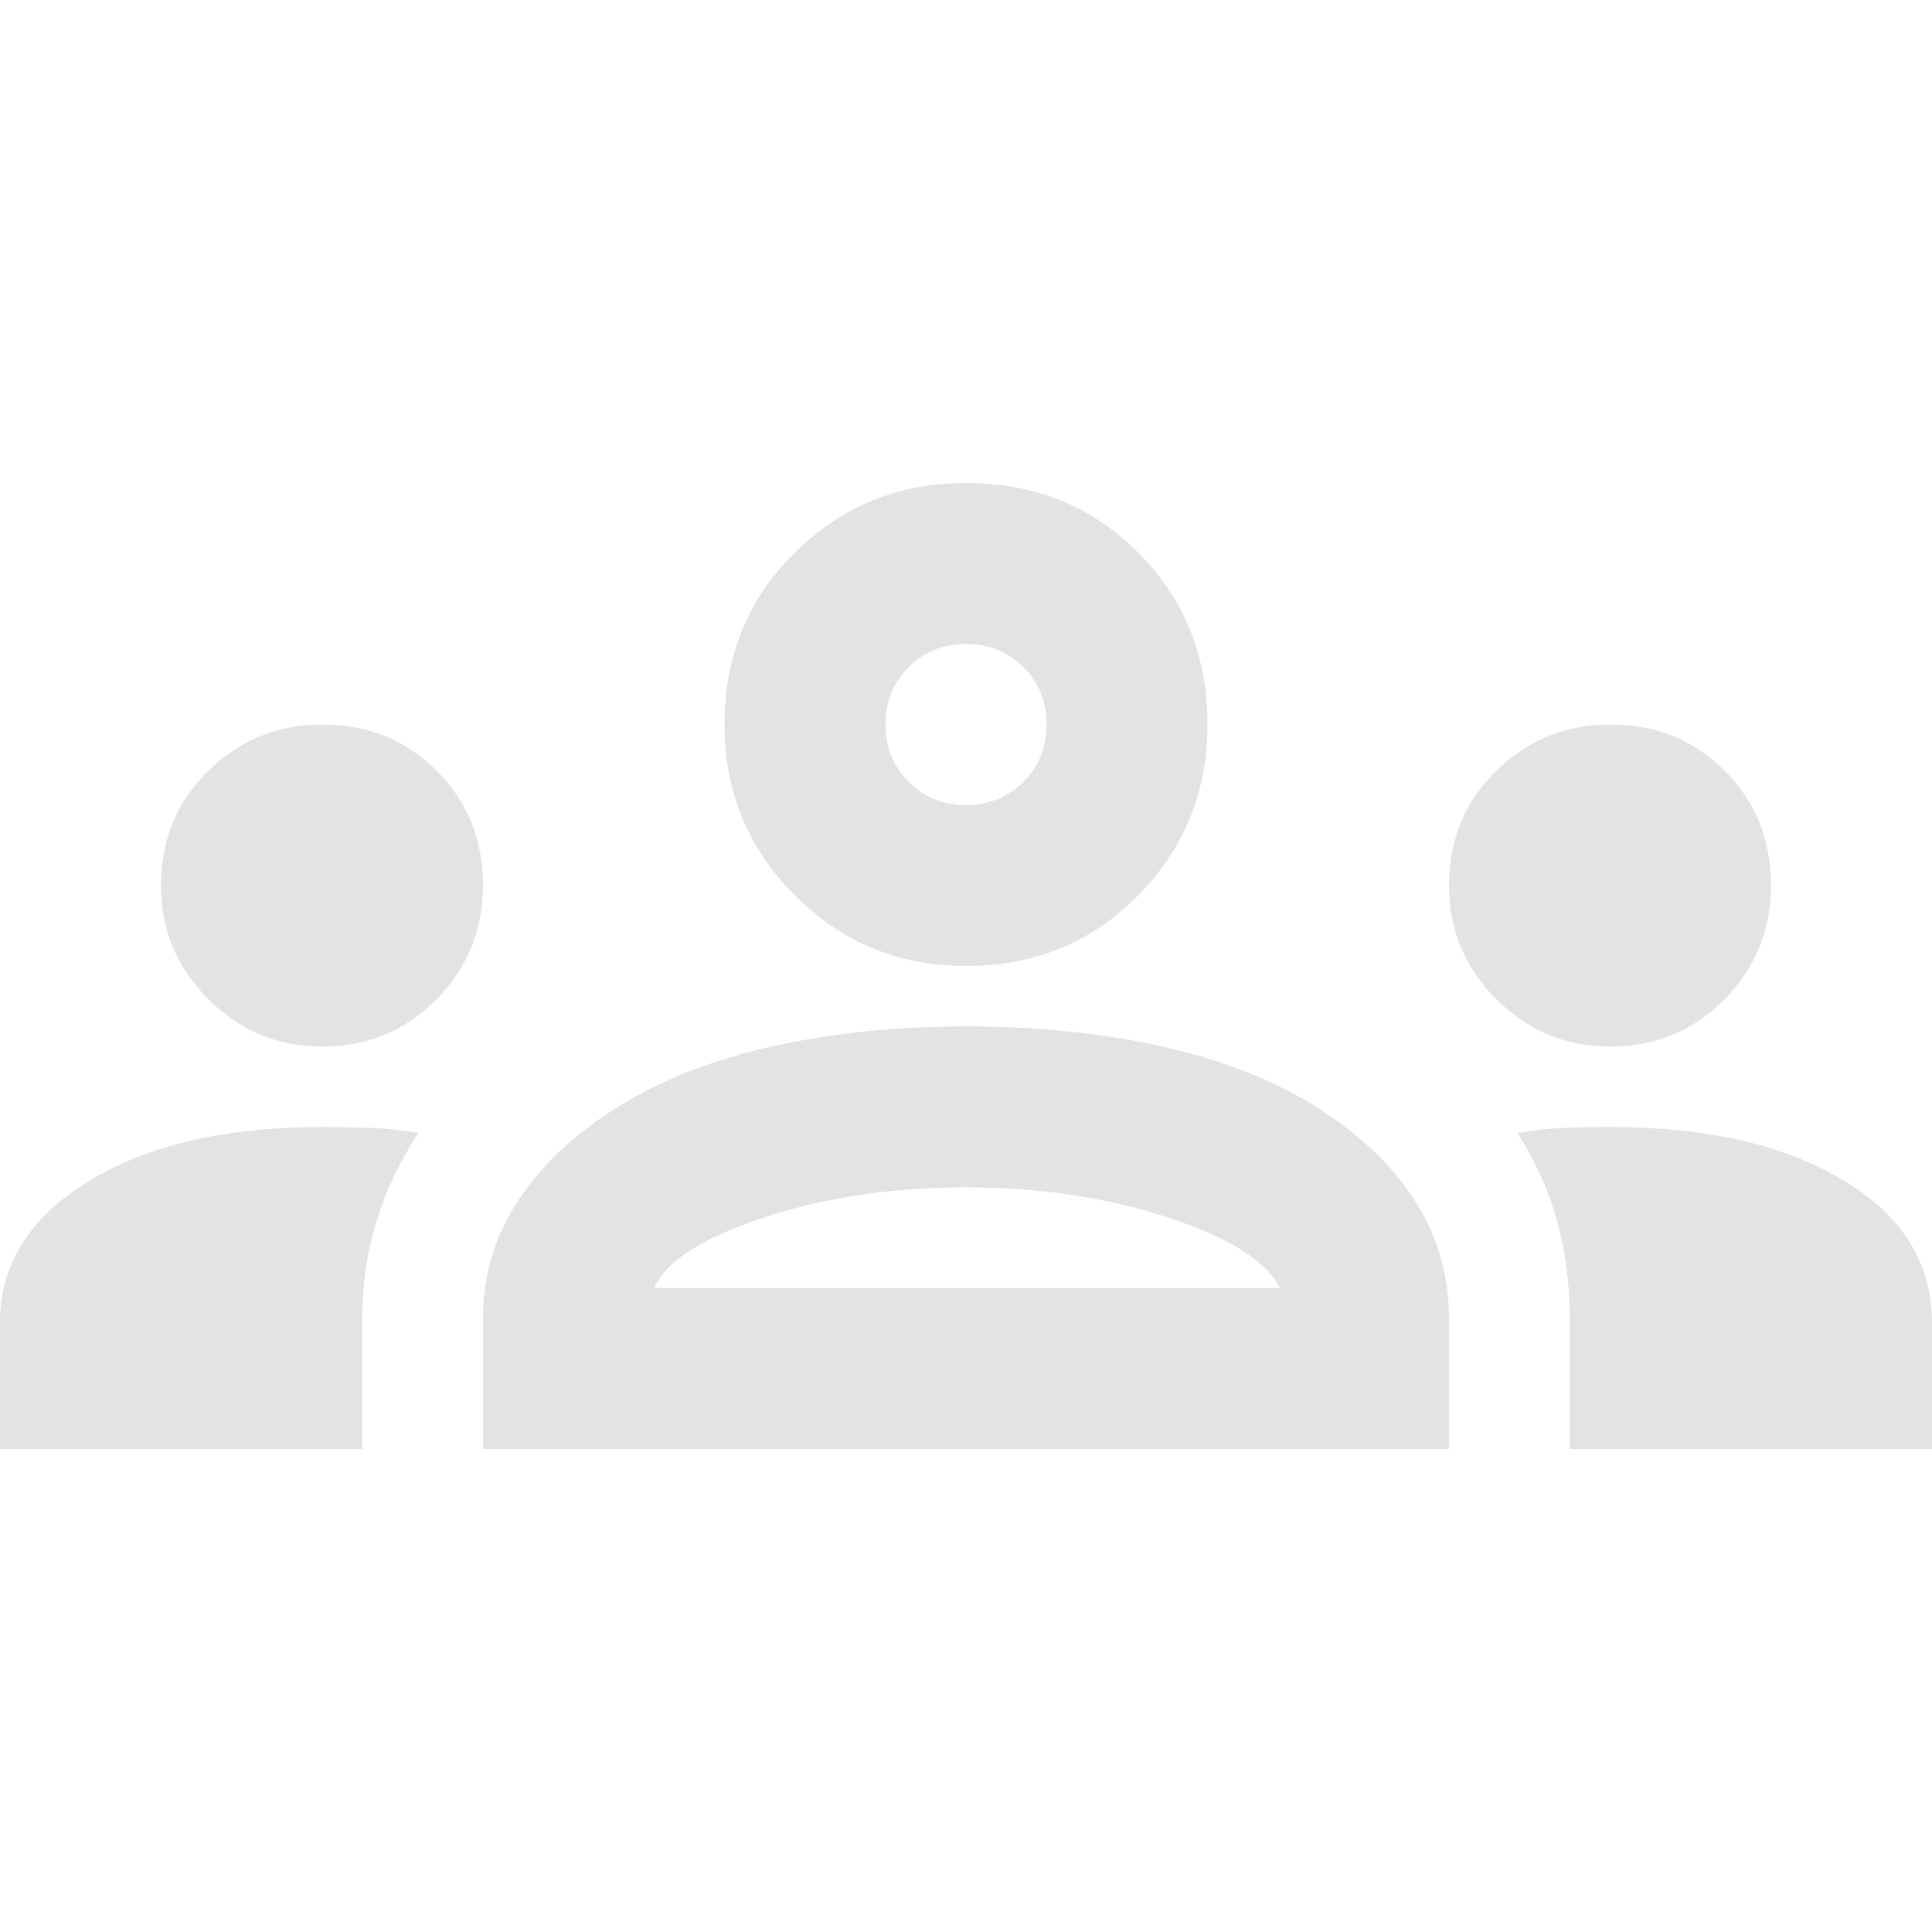
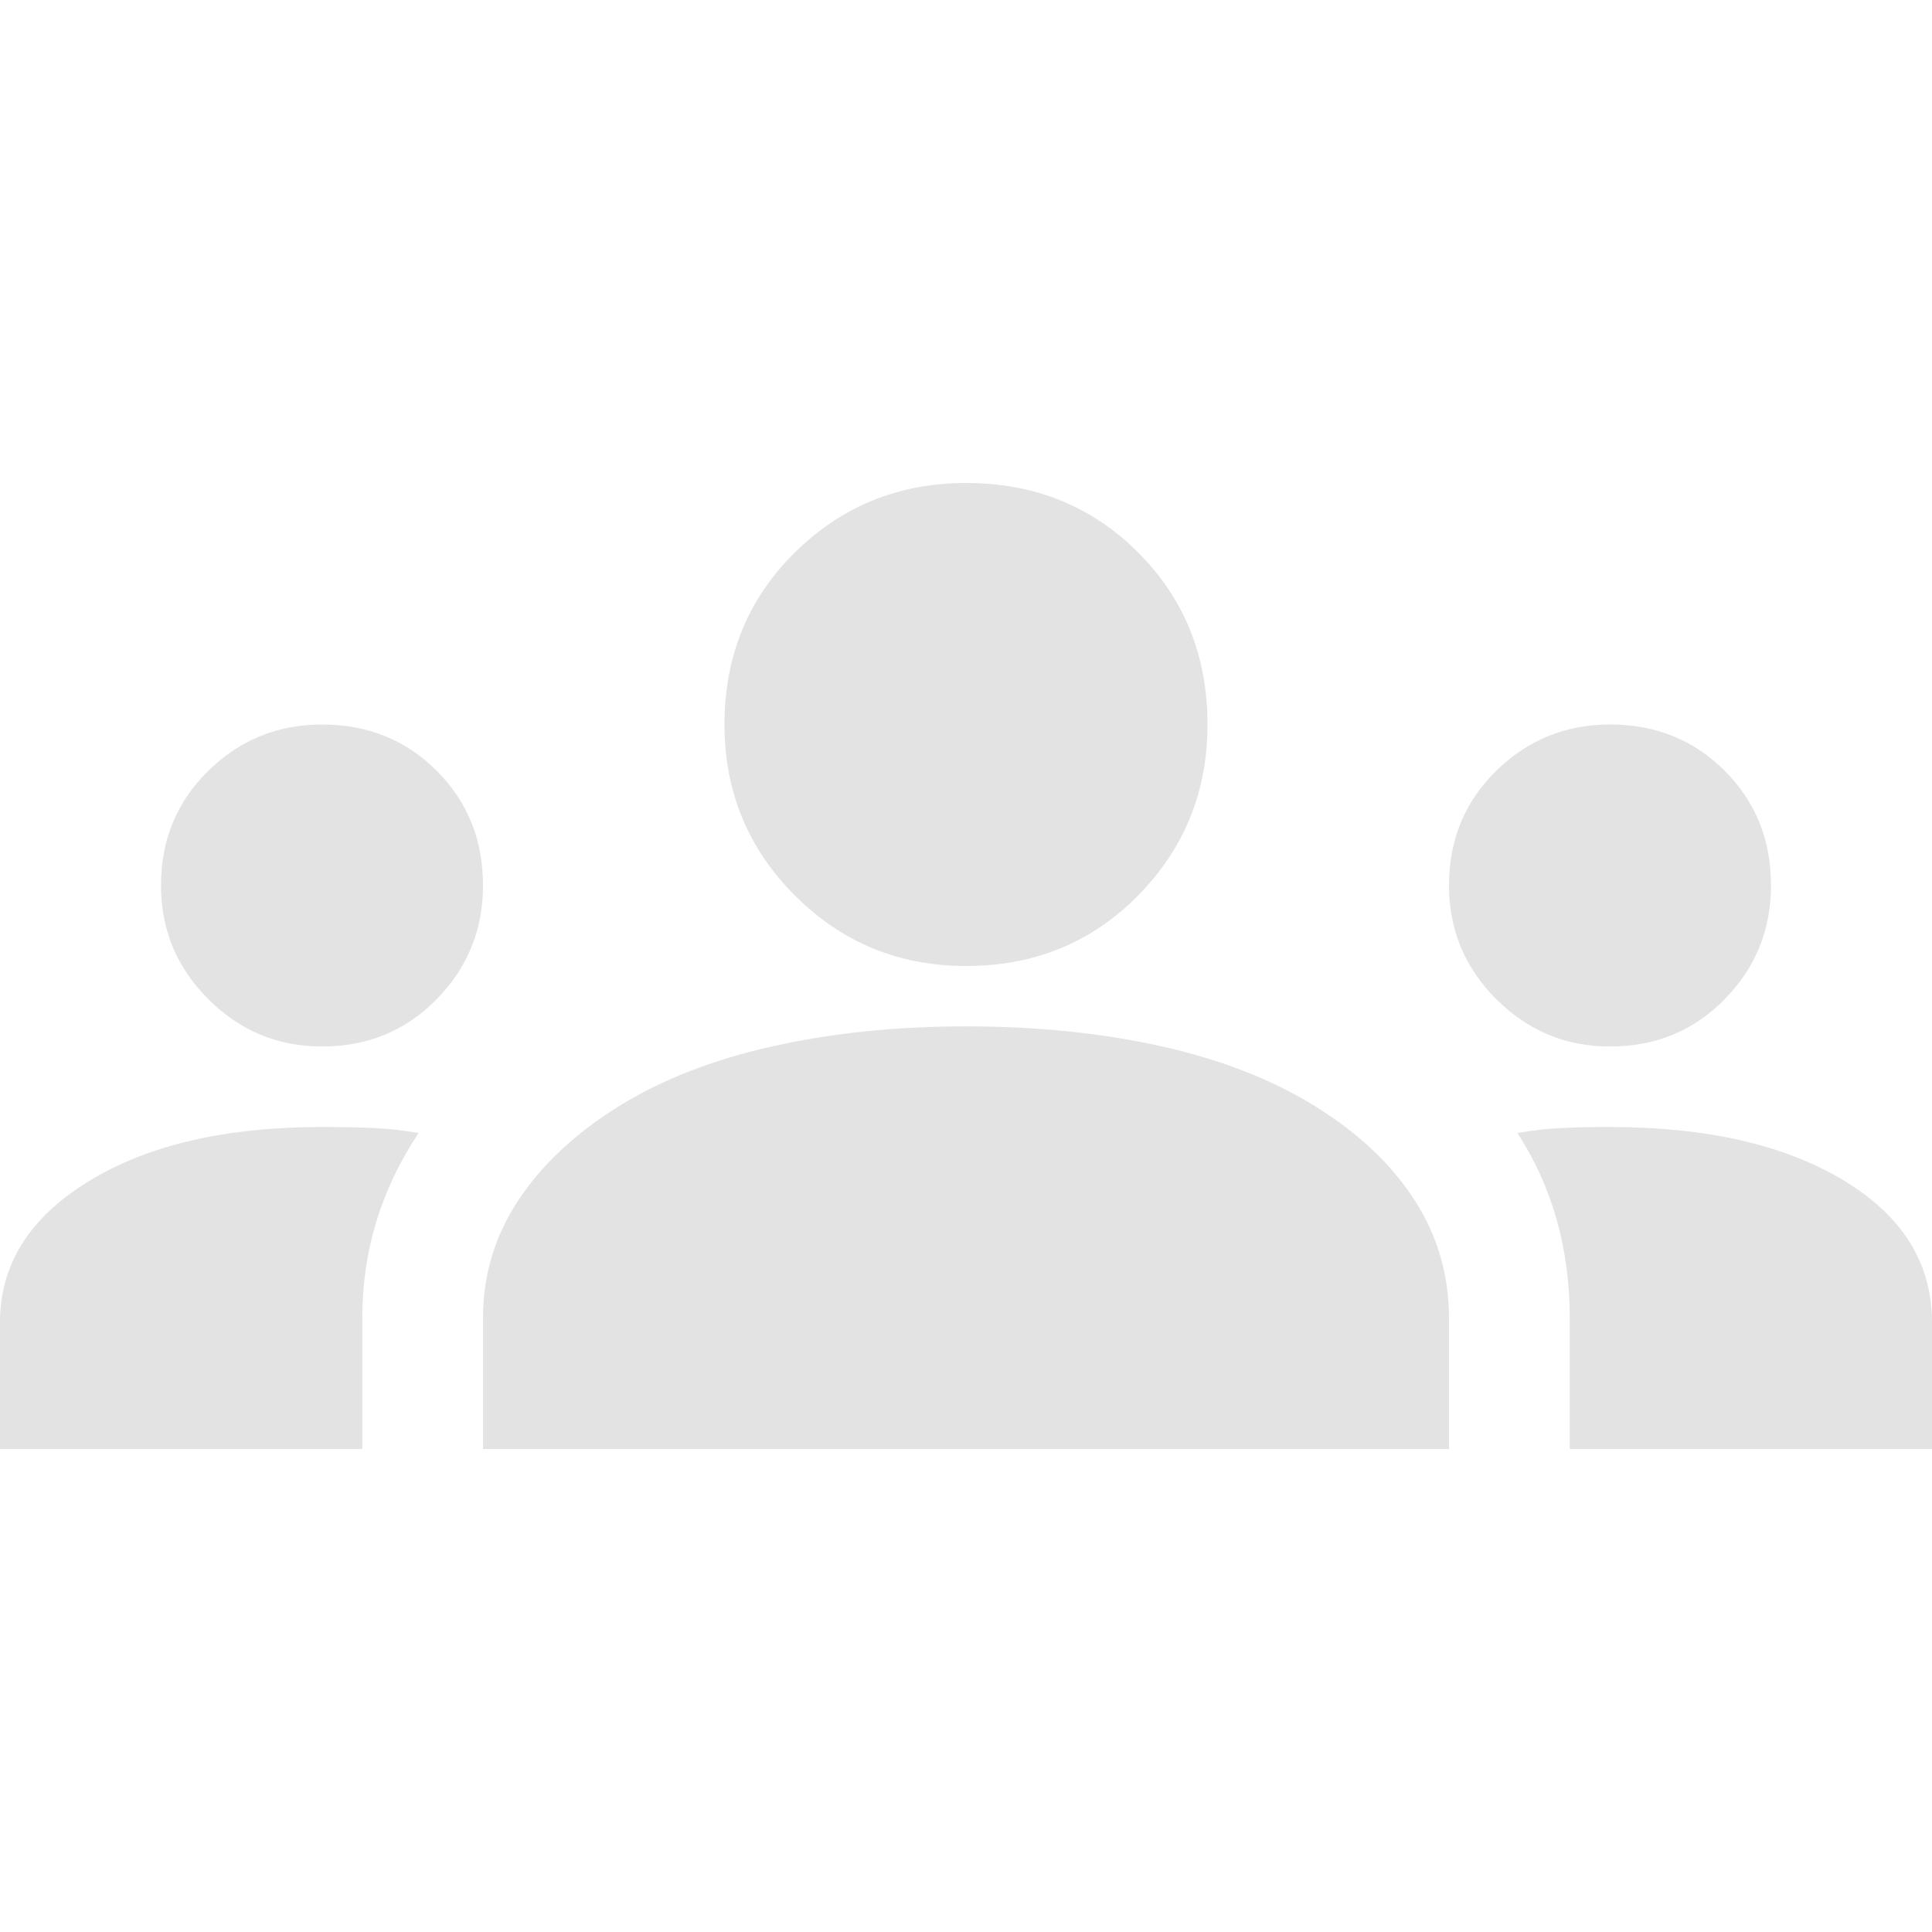
<svg xmlns="http://www.w3.org/2000/svg" height="24px" viewBox="0 0 24 24" width="24px" fill="#e3e3e3">
-   <path d="M0.0 18.0V16.425Q0.0 15.35 1.1 14.675Q2.2 14.0 4.0 14.0Q4.325 14.0 4.625 14.012Q4.925 14.025 5.2 14.075Q4.85 14.6 4.675 15.175Q4.5 15.75 4.5 16.375V18.0ZM6.0 18.0V16.375Q6.0 15.575 6.438 14.912Q6.875 14.25 7.675 13.75Q8.475 13.25 9.588 13.0Q10.7 12.75 12.0 12.75Q13.325 12.75 14.438 13.0Q15.55 13.25 16.35 13.75Q17.15 14.25 17.575 14.912Q18.0 15.575 18.0 16.375V18.0ZM19.5 18.0V16.375Q19.5 15.725 19.337 15.15Q19.175 14.575 18.85 14.075Q19.125 14.025 19.413 14.012Q19.7 14.0 20.0 14.0Q21.8 14.0 22.9 14.662Q24.0 15.325 24.0 16.425V18.0ZM8.125 16.0H15.9Q15.65 15.5 14.512 15.125Q13.375 14.75 12.0 14.75Q10.625 14.75 9.488 15.125Q8.35 15.5 8.125 16.0ZM4.0 13.0Q3.175 13.0 2.588 12.412Q2.0 11.825 2.0 11.0Q2.0 10.15 2.588 9.575Q3.175 9.0 4.0 9.0Q4.85 9.0 5.425 9.575Q6.0 10.15 6.0 11.0Q6.0 11.825 5.425 12.412Q4.85 13.0 4.0 13.0ZM20.0 13.0Q19.175 13.0 18.587 12.412Q18.0 11.825 18.0 11.0Q18.0 10.15 18.587 9.575Q19.175 9.0 20.0 9.0Q20.85 9.0 21.425 9.575Q22.0 10.15 22.0 11.0Q22.0 11.825 21.425 12.412Q20.85 13.0 20.0 13.0ZM12.0 12.0Q10.75 12.0 9.875 11.125Q9.0 10.25 9.0 9.0Q9.0 7.725 9.875 6.862Q10.75 6.0 12.0 6.0Q13.275 6.0 14.137 6.862Q15.0 7.725 15.0 9.0Q15.0 10.25 14.137 11.125Q13.275 12.0 12.0 12.0ZM12.0 10.0Q12.425 10.0 12.713 9.712Q13.0 9.425 13.0 9.0Q13.0 8.575 12.713 8.287Q12.425 8.0 12.0 8.0Q11.575 8.0 11.288 8.287Q11.0 8.575 11.0 9.0Q11.0 9.425 11.288 9.712Q11.575 10.0 12.0 10.0ZM12.025 16.0Q12.025 16.0 12.025 16.0Q12.025 16.0 12.025 16.0Q12.025 16.0 12.025 16.0Q12.025 16.0 12.025 16.0ZM12.0 9.0Q12.0 9.0 12.0 9.0Q12.0 9.0 12.0 9.0Q12.0 9.0 12.0 9.0Q12.0 9.0 12.0 9.0Q12.0 9.0 12.0 9.0Q12.0 9.0 12.0 9.0Q12.0 9.0 12.0 9.0Q12.0 9.0 12.0 9.0Z" />
+   <path d="M0.0 18.0V16.425Q0.0 15.35 1.1 14.675Q2.2 14.0 4.0 14.0Q4.325 14.0 4.625 14.012Q4.925 14.025 5.2 14.075Q4.85 14.6 4.675 15.175Q4.5 15.75 4.5 16.375V18.0ZM6.0 18.0V16.375Q6.0 15.575 6.438 14.912Q6.875 14.25 7.675 13.75Q8.475 13.25 9.588 13.0Q10.7 12.75 12.0 12.75Q13.325 12.75 14.438 13.0Q15.55 13.25 16.35 13.75Q17.15 14.25 17.575 14.912Q18.0 15.575 18.0 16.375V18.0ZM19.5 18.0V16.375Q19.5 15.725 19.337 15.15Q19.175 14.575 18.85 14.075Q19.125 14.025 19.413 14.012Q19.7 14.0 20.0 14.0Q21.8 14.0 22.9 14.662Q24.0 15.325 24.0 16.425V18.0ZM8.125 16.0H15.9Q15.65 15.5 14.512 15.125Q13.375 14.75 12.0 14.75Q10.625 14.75 9.488 15.125Q8.35 15.5 8.125 16.0ZM4.0 13.0Q3.175 13.0 2.588 12.412Q2.0 11.825 2.0 11.0Q2.0 10.15 2.588 9.575Q3.175 9.0 4.0 9.0Q4.85 9.0 5.425 9.575Q6.0 10.15 6.0 11.0Q6.0 11.825 5.425 12.412Q4.85 13.0 4.0 13.0ZM20.0 13.0Q19.175 13.0 18.587 12.412Q18.0 11.825 18.0 11.0Q18.0 10.15 18.587 9.575Q19.175 9.0 20.0 9.0Q20.85 9.0 21.425 9.575Q22.0 10.15 22.0 11.0Q22.0 11.825 21.425 12.412Q20.85 13.0 20.0 13.0ZM12.0 12.0Q10.75 12.0 9.875 11.125Q9.0 10.25 9.0 9.0Q9.0 7.725 9.875 6.862Q10.75 6.0 12.0 6.0Q13.275 6.0 14.137 6.862Q15.0 7.725 15.0 9.0Q15.0 10.25 14.137 11.125Q13.275 12.0 12.0 12.0ZM12.0 10.0Q12.425 10.0 12.713 9.712Q13.0 9.425 13.0 9.0Q13.0 8.575 12.713 8.287Q12.425 8.0 12.0 8.0Q11.575 8.0 11.288 8.287Q11.0 8.575 11.0 9.0Q11.0 9.425 11.288 9.712Q11.575 10.0 12.0 10.0ZM8.125 16.0Q8.35 15.5 9.488 15.125Q10.625 14.75 12.0 14.75Q13.375 14.75 14.512 15.125Q15.65 15.5 15.9 16.0ZM12.0 10.0Q11.575 10.0 11.288 9.712Q11.0 9.425 11.0 9.0Q11.0 8.575 11.288 8.287Q11.575 8.0 12.0 8.0Q12.425 8.0 12.713 8.287Q13.0 8.575 13.0 9.0Q13.0 9.425 12.713 9.712Q12.425 10.0 12.0 10.0Z" />
</svg>
